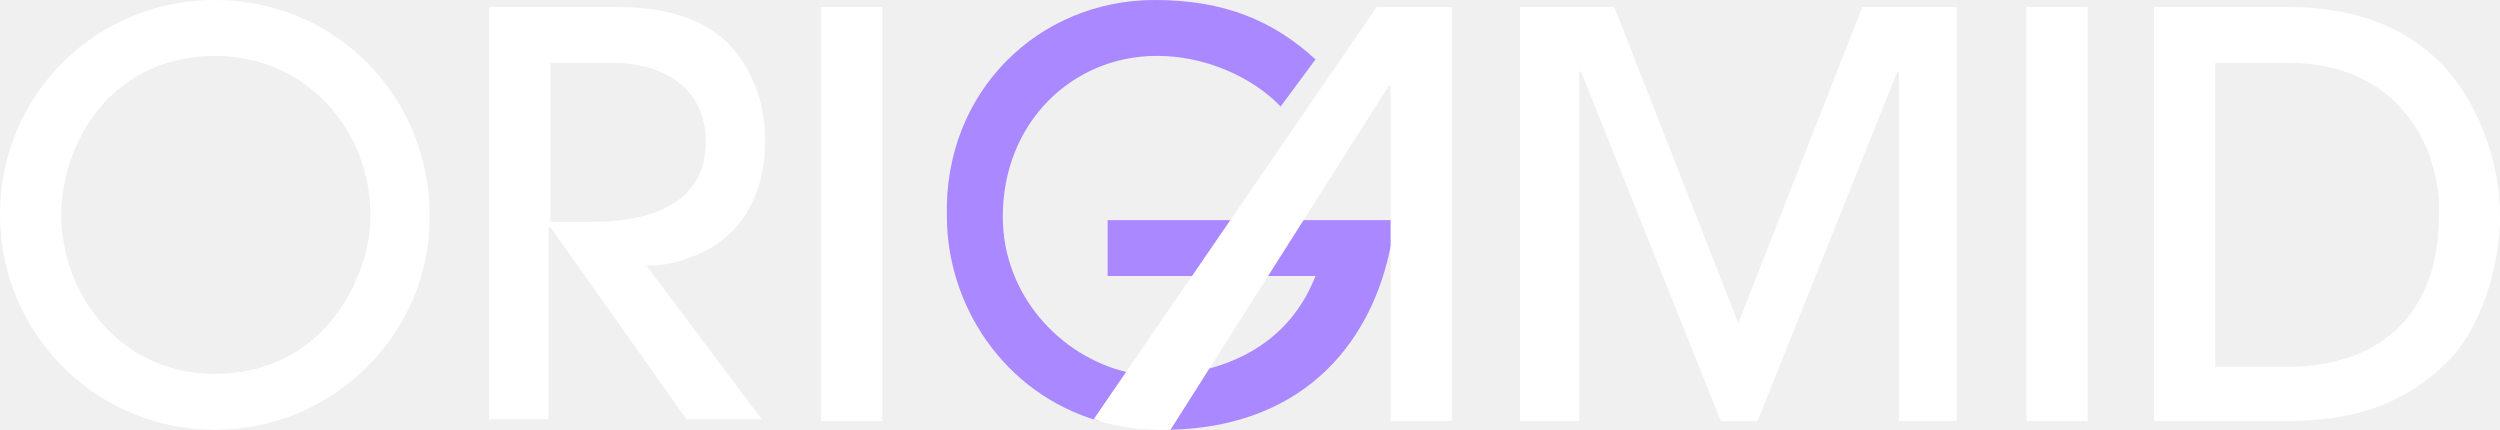
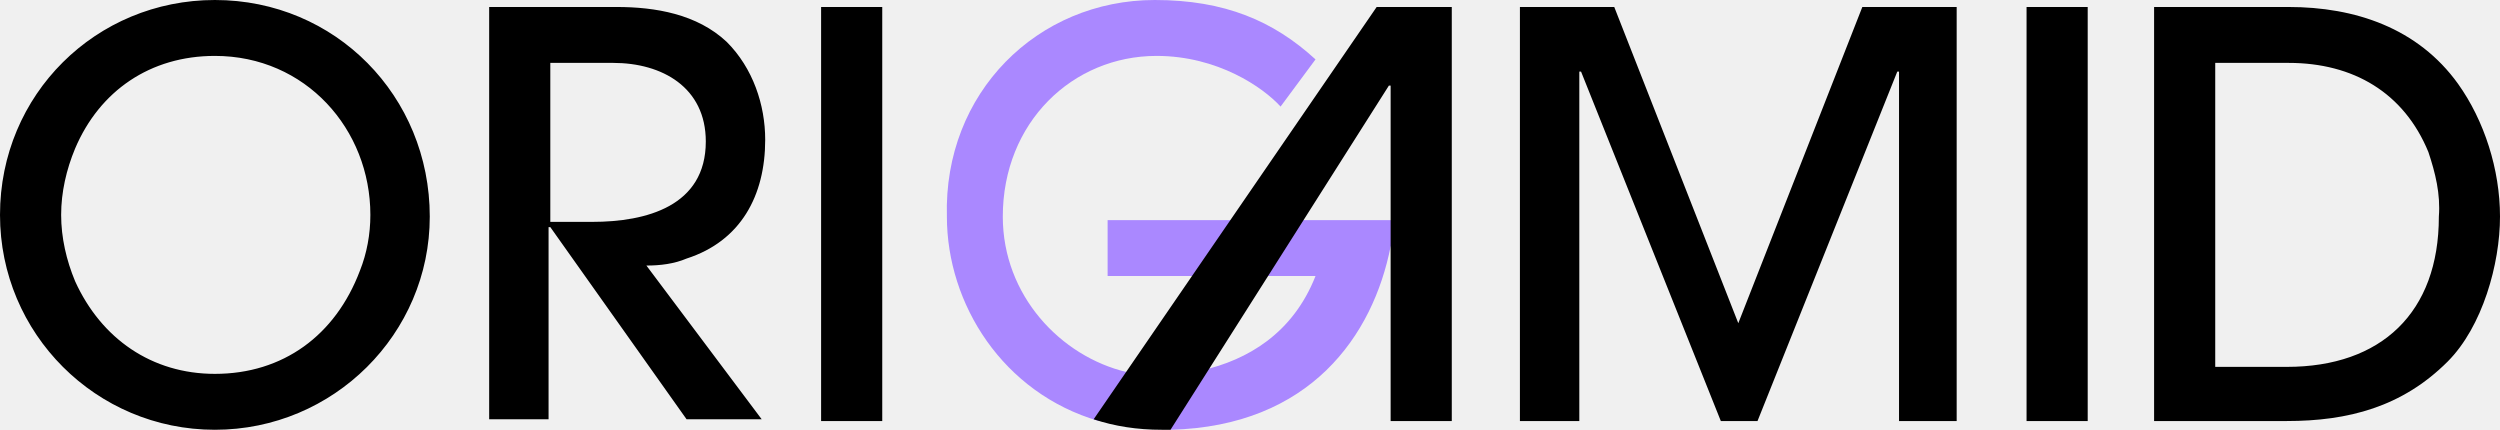
<svg xmlns="http://www.w3.org/2000/svg" id="origamid-svg" viewBox="0 0 143.1 24.6">
  <style>
		#origamid-svg path {
- 			fill: white;
+ 			fill: #000;
		}
		#origamid-svg path.svg-g { 
			fill: #aa88ff; 
			transition: fill .3s ease;
		}
		#origamid-svg:hover path.svg-g { 
- 			fill: white;
+ 			fill: #000;
		}
	</style>
  <path class="svg-g" d="M68.8 21.2c2.6-.6 5.2-2.1 6.5-5.4H63.4v-3.2h17v1.5H79.6c-1 5.1-4.6 10.3-12.6 10.5l-1.7-1.7s-2.2 1-2.4 1.2c-5.5-1.6-8.7-6.7-8.7-11.7C54 5.3 59.4 0 66.1 0c4 0 6.8 1.2 9.2 3.4l-2 2.7c-1-1.1-3.6-2.9-7.1-2.9-4.8 0-8.8 3.8-8.8 9.2 0 4.5 3.3 8 7.1 8.9l4.3-.1z" />
  <path d="M12.3 24.6C5.5 24.6 0 19.1 0 12.3 0 5.4 5.5 0 12.3 0c6.9 0 12.3 5.5 12.3 12.4 0 6.7-5.5 12.2-12.3 12.2zm0-21.4c-3.7 0-6.6 2-8 5.3-.5 1.2-.8 2.5-.8 3.8 0 1.3.3 2.6.8 3.8 1.5 3.3 4.4 5.3 8 5.3 3.9 0 6.9-2.2 8.3-5.9.4-1 .6-2.1.6-3.2 0-4.9-3.7-9.1-8.9-9.1zM39.3 14.8c-.7.3-1.5.4-2.3.4l6.6 8.8h-4.3l-7.8-11h-.1v11H28V.4h7.3c2.2 0 4.6.4 6.3 2C43.1 3.9 43.8 6 43.8 8c0 3.2-1.4 5.8-4.5 6.8zM35.1 3.6h-3.6v9.1h2.4c3.1 0 6.5-.9 6.5-4.6 0-3.1-2.5-4.5-5.3-4.5zM47 24.1V.4h3.5v23.7H47zM108.7 24.1v-20h-.1l-8 20h-2.1l-8-20h-.1v20H87V.4h5.4l7.1 18.1L106.6.4h5.4v23.7h-3.3zM116 24.1V.4h3.5v23.7H116zM140.1 20.7c-2.6 2.6-5.7 3.4-9.2 3.4h-7.6V.4h7.7c3.8 0 7.4 1.2 9.7 4.4 1.5 2.1 2.4 4.9 2.4 7.6 0 2.7-1 6.3-3 8.3zm-1.1-12c-1.4-3.4-4.3-5.1-8-5.1h-4.2V21h4.1c5.4 0 8.7-3.1 8.7-8.6.1-1.3-.2-2.5-.6-3.7zM78.8.4L62.6 24c1.2.4 2.5.6 3.9.6h.5L79.5 4.9h.1v19.2h3.5V.4h-4.3z" />
</svg>
